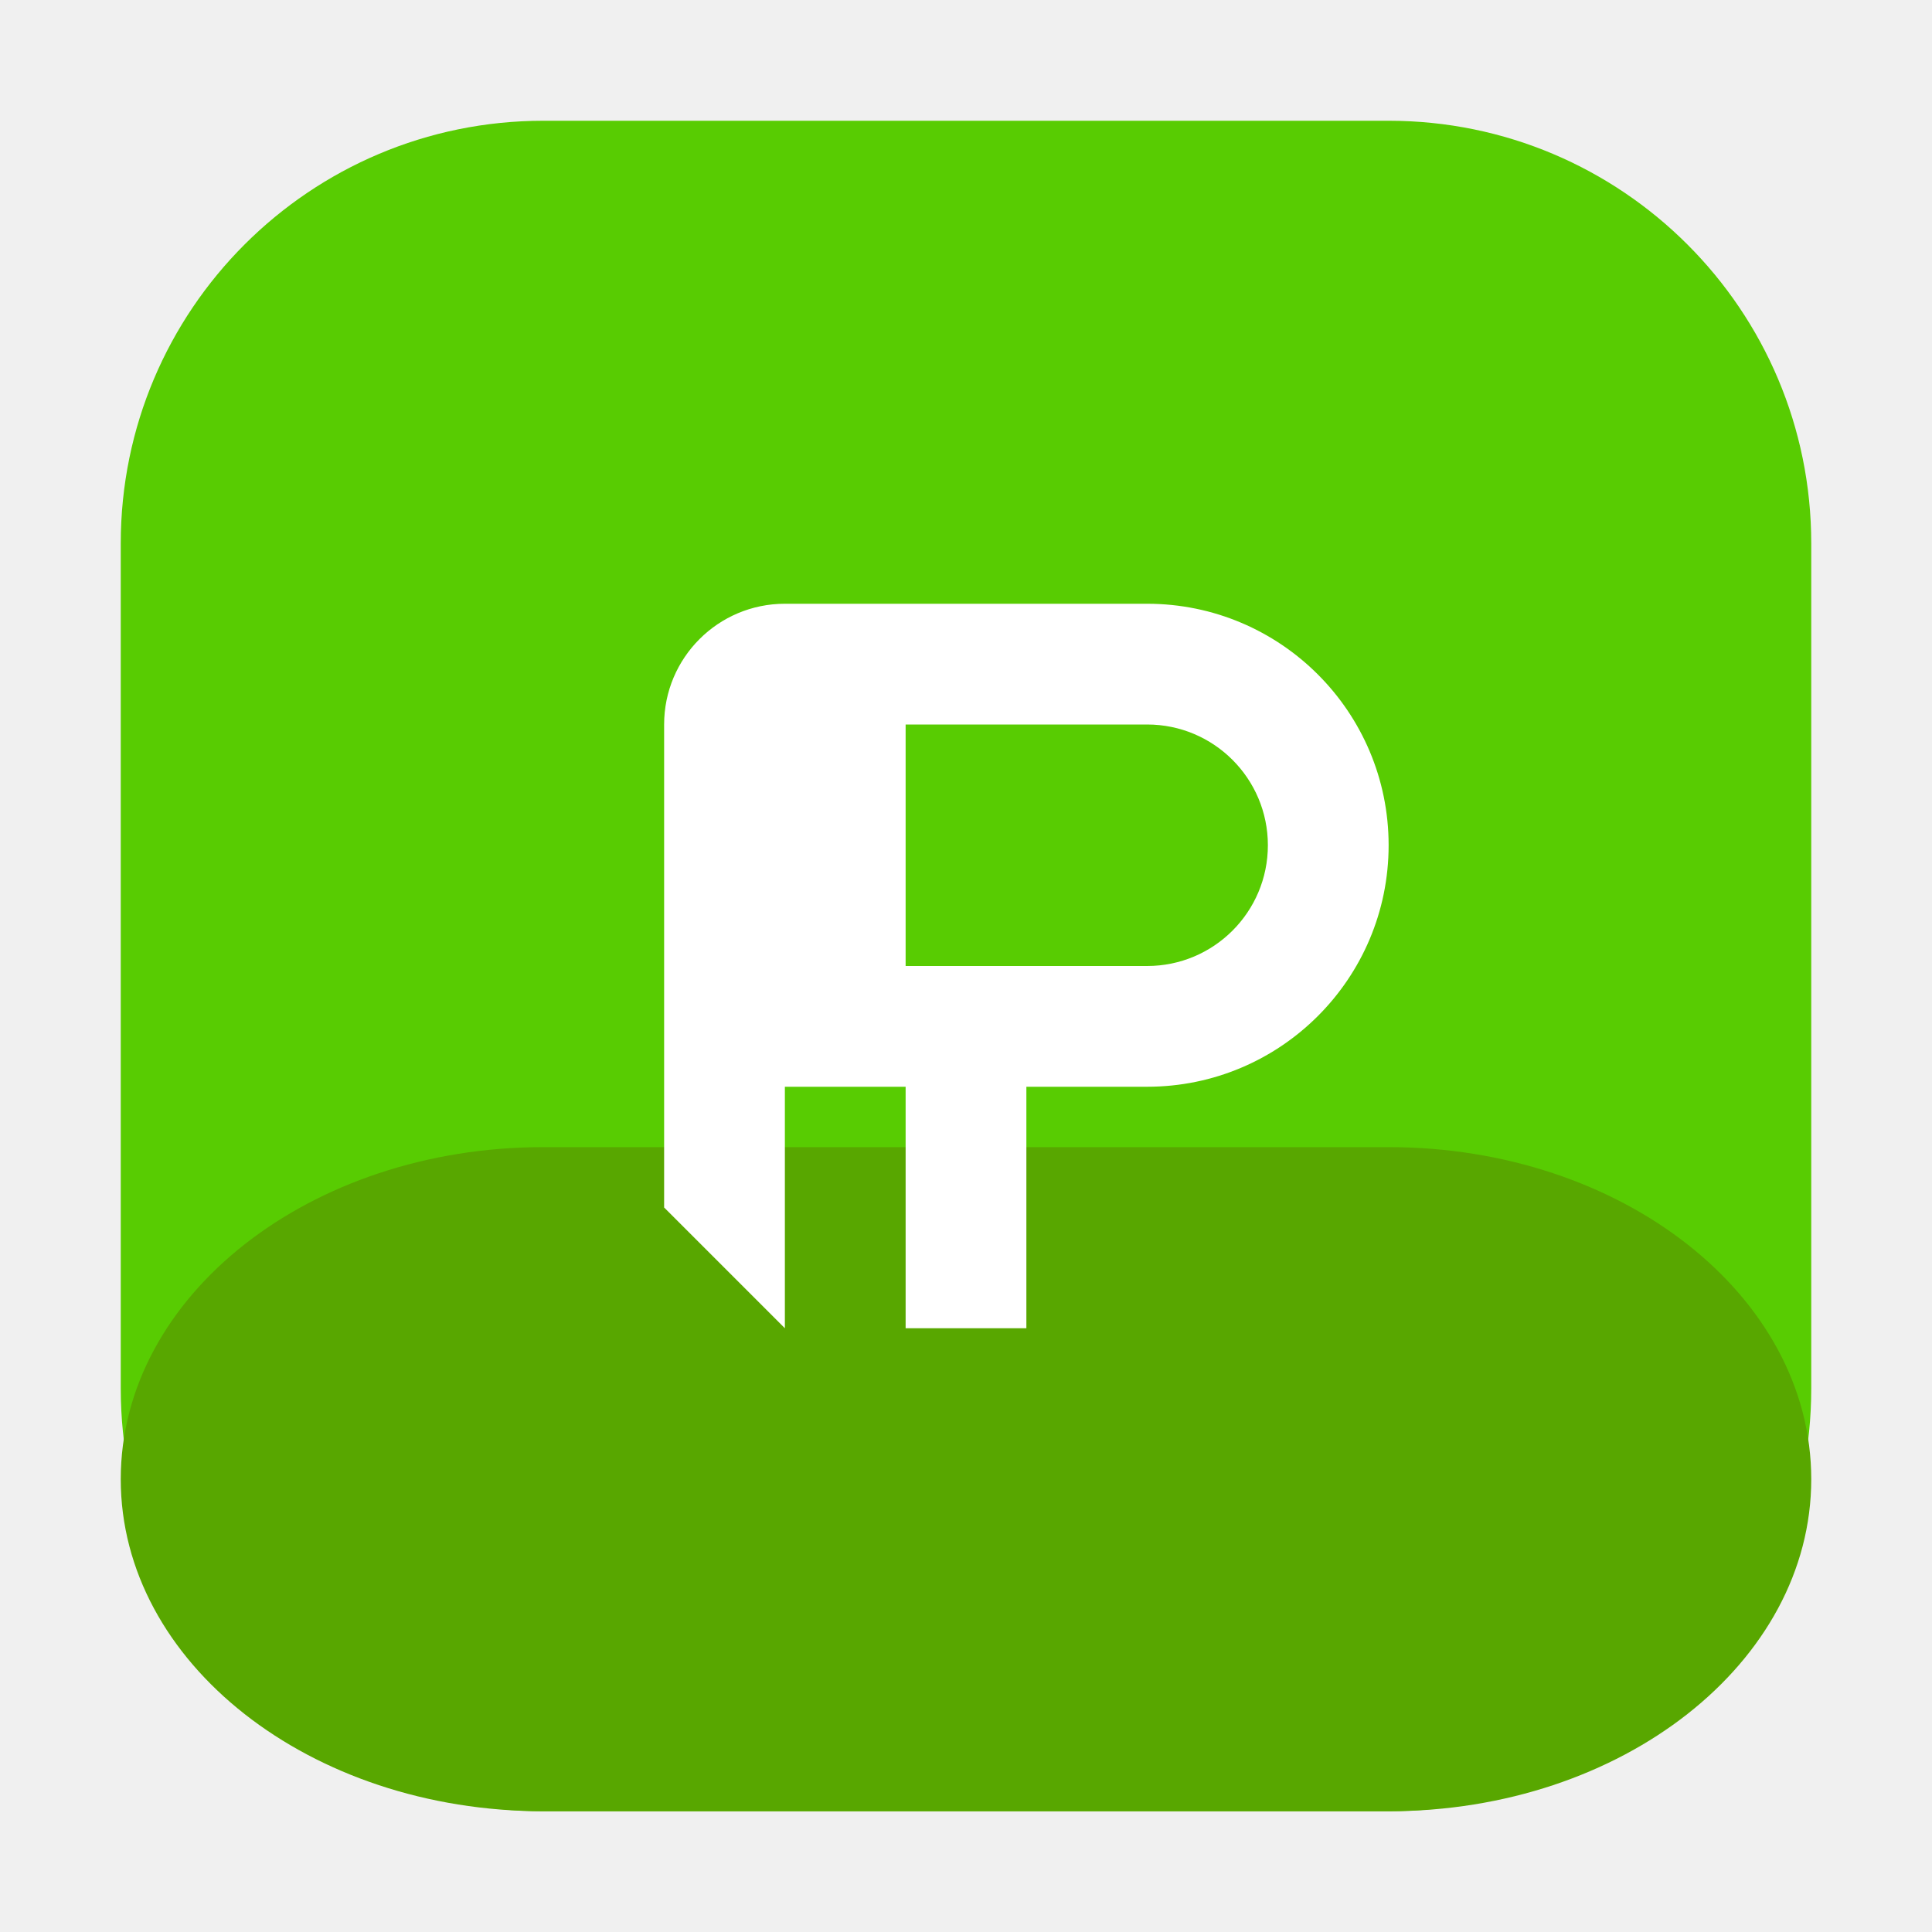
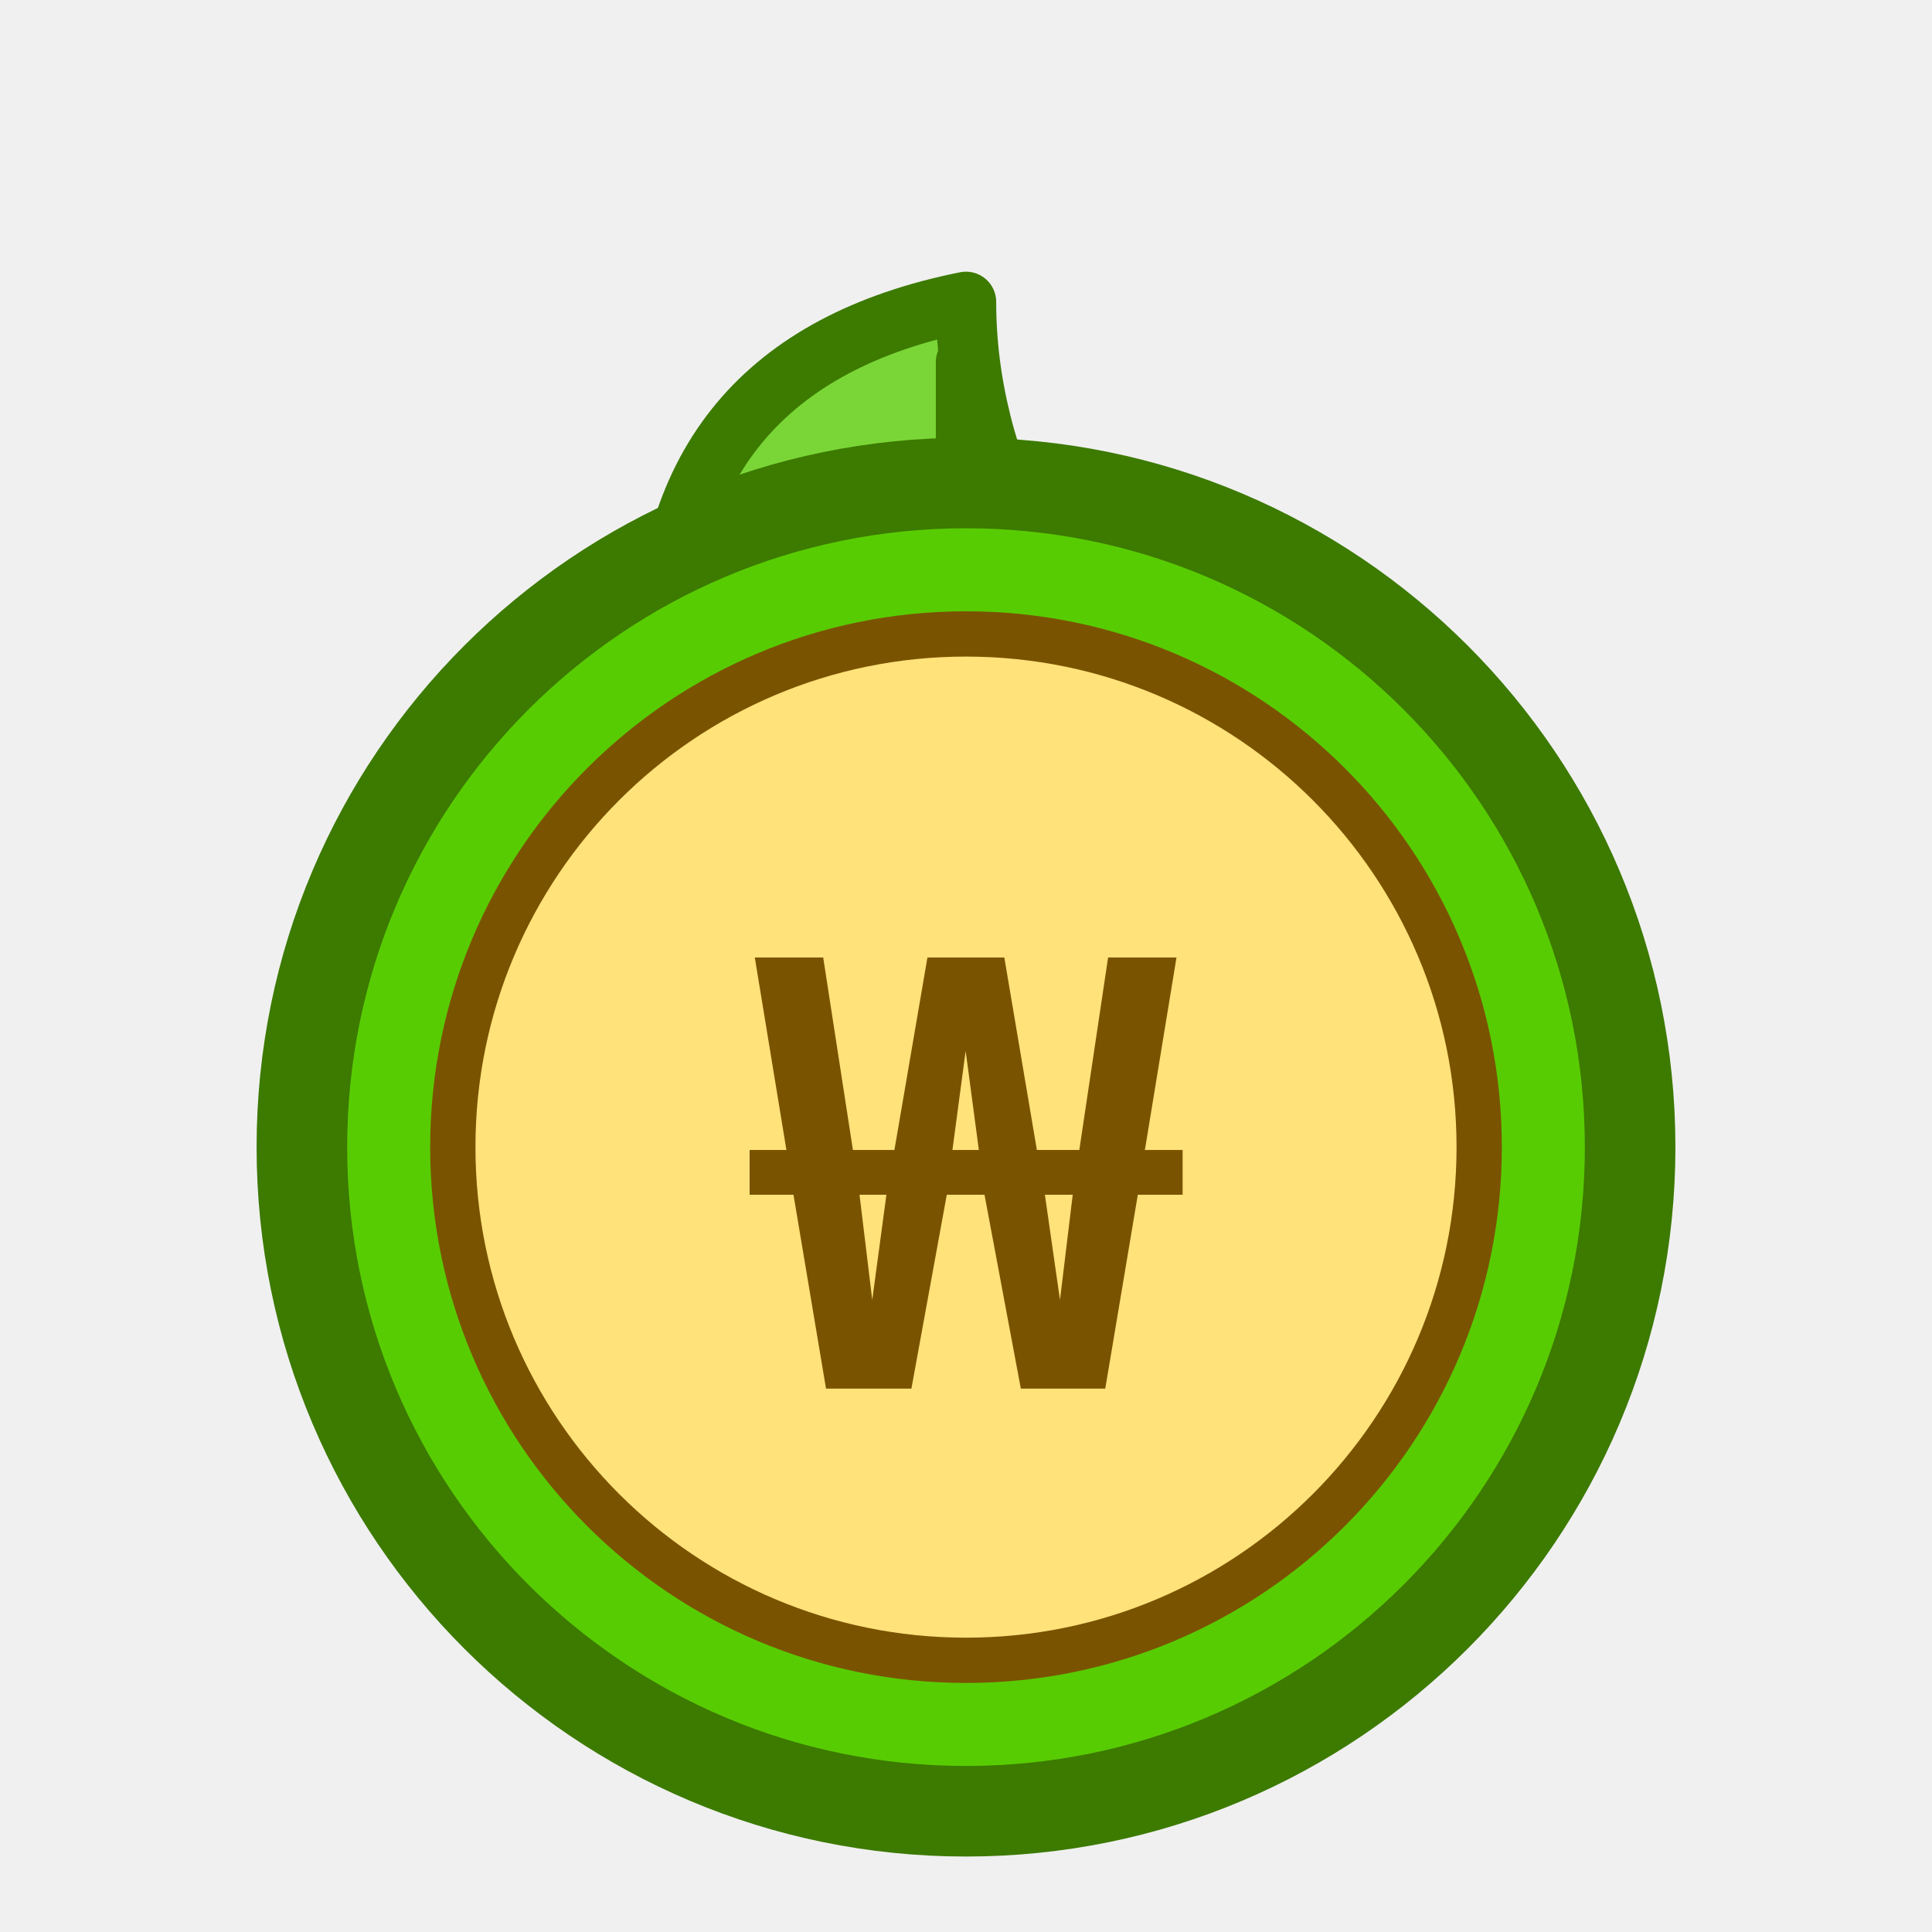
<svg xmlns="http://www.w3.org/2000/svg" viewBox="0 0 64 64">
-   <rect x="4" y="4" width="56" height="56" rx="14" fill="#58cc02" />
-   <rect x="4" y="38" width="56" height="22" rx="14" fill="#58a700" />
-   <path d="M22 40 V24 a4 4 0 0 1 4 -4 h12 a8 8 0 0 1 0 16 h-4 v8 h-4 v-8 h-4 v8 z            M30 24 v8 h8 a4 4 0 0 0 0 -8 z" fill="#ffffff" />
+   <path d="M32 10 Q22 12 22 22 Q28 22 34 18 Q32 14 32 10 Z" fill="#7ad637" stroke="#3c7a00" stroke-width="2" stroke-linejoin="round" />
+   <path d="M32 12 L32 26" stroke="#3c7a00" stroke-width="2" stroke-linecap="round" />
+   <circle cx="32" cy="38" r="22" fill="#58cc02" stroke="#3c7a00" stroke-width="3" />
+   <circle cx="32" cy="38" r="17" fill="#ffe27a" stroke="#7a5300" stroke-width="1.5" />
+   <text x="32" y="46" font-size="20" font-weight="900" text-anchor="middle" fill="#7a5300" font-family="system-ui, sans-serif">₩</text>
</svg>
